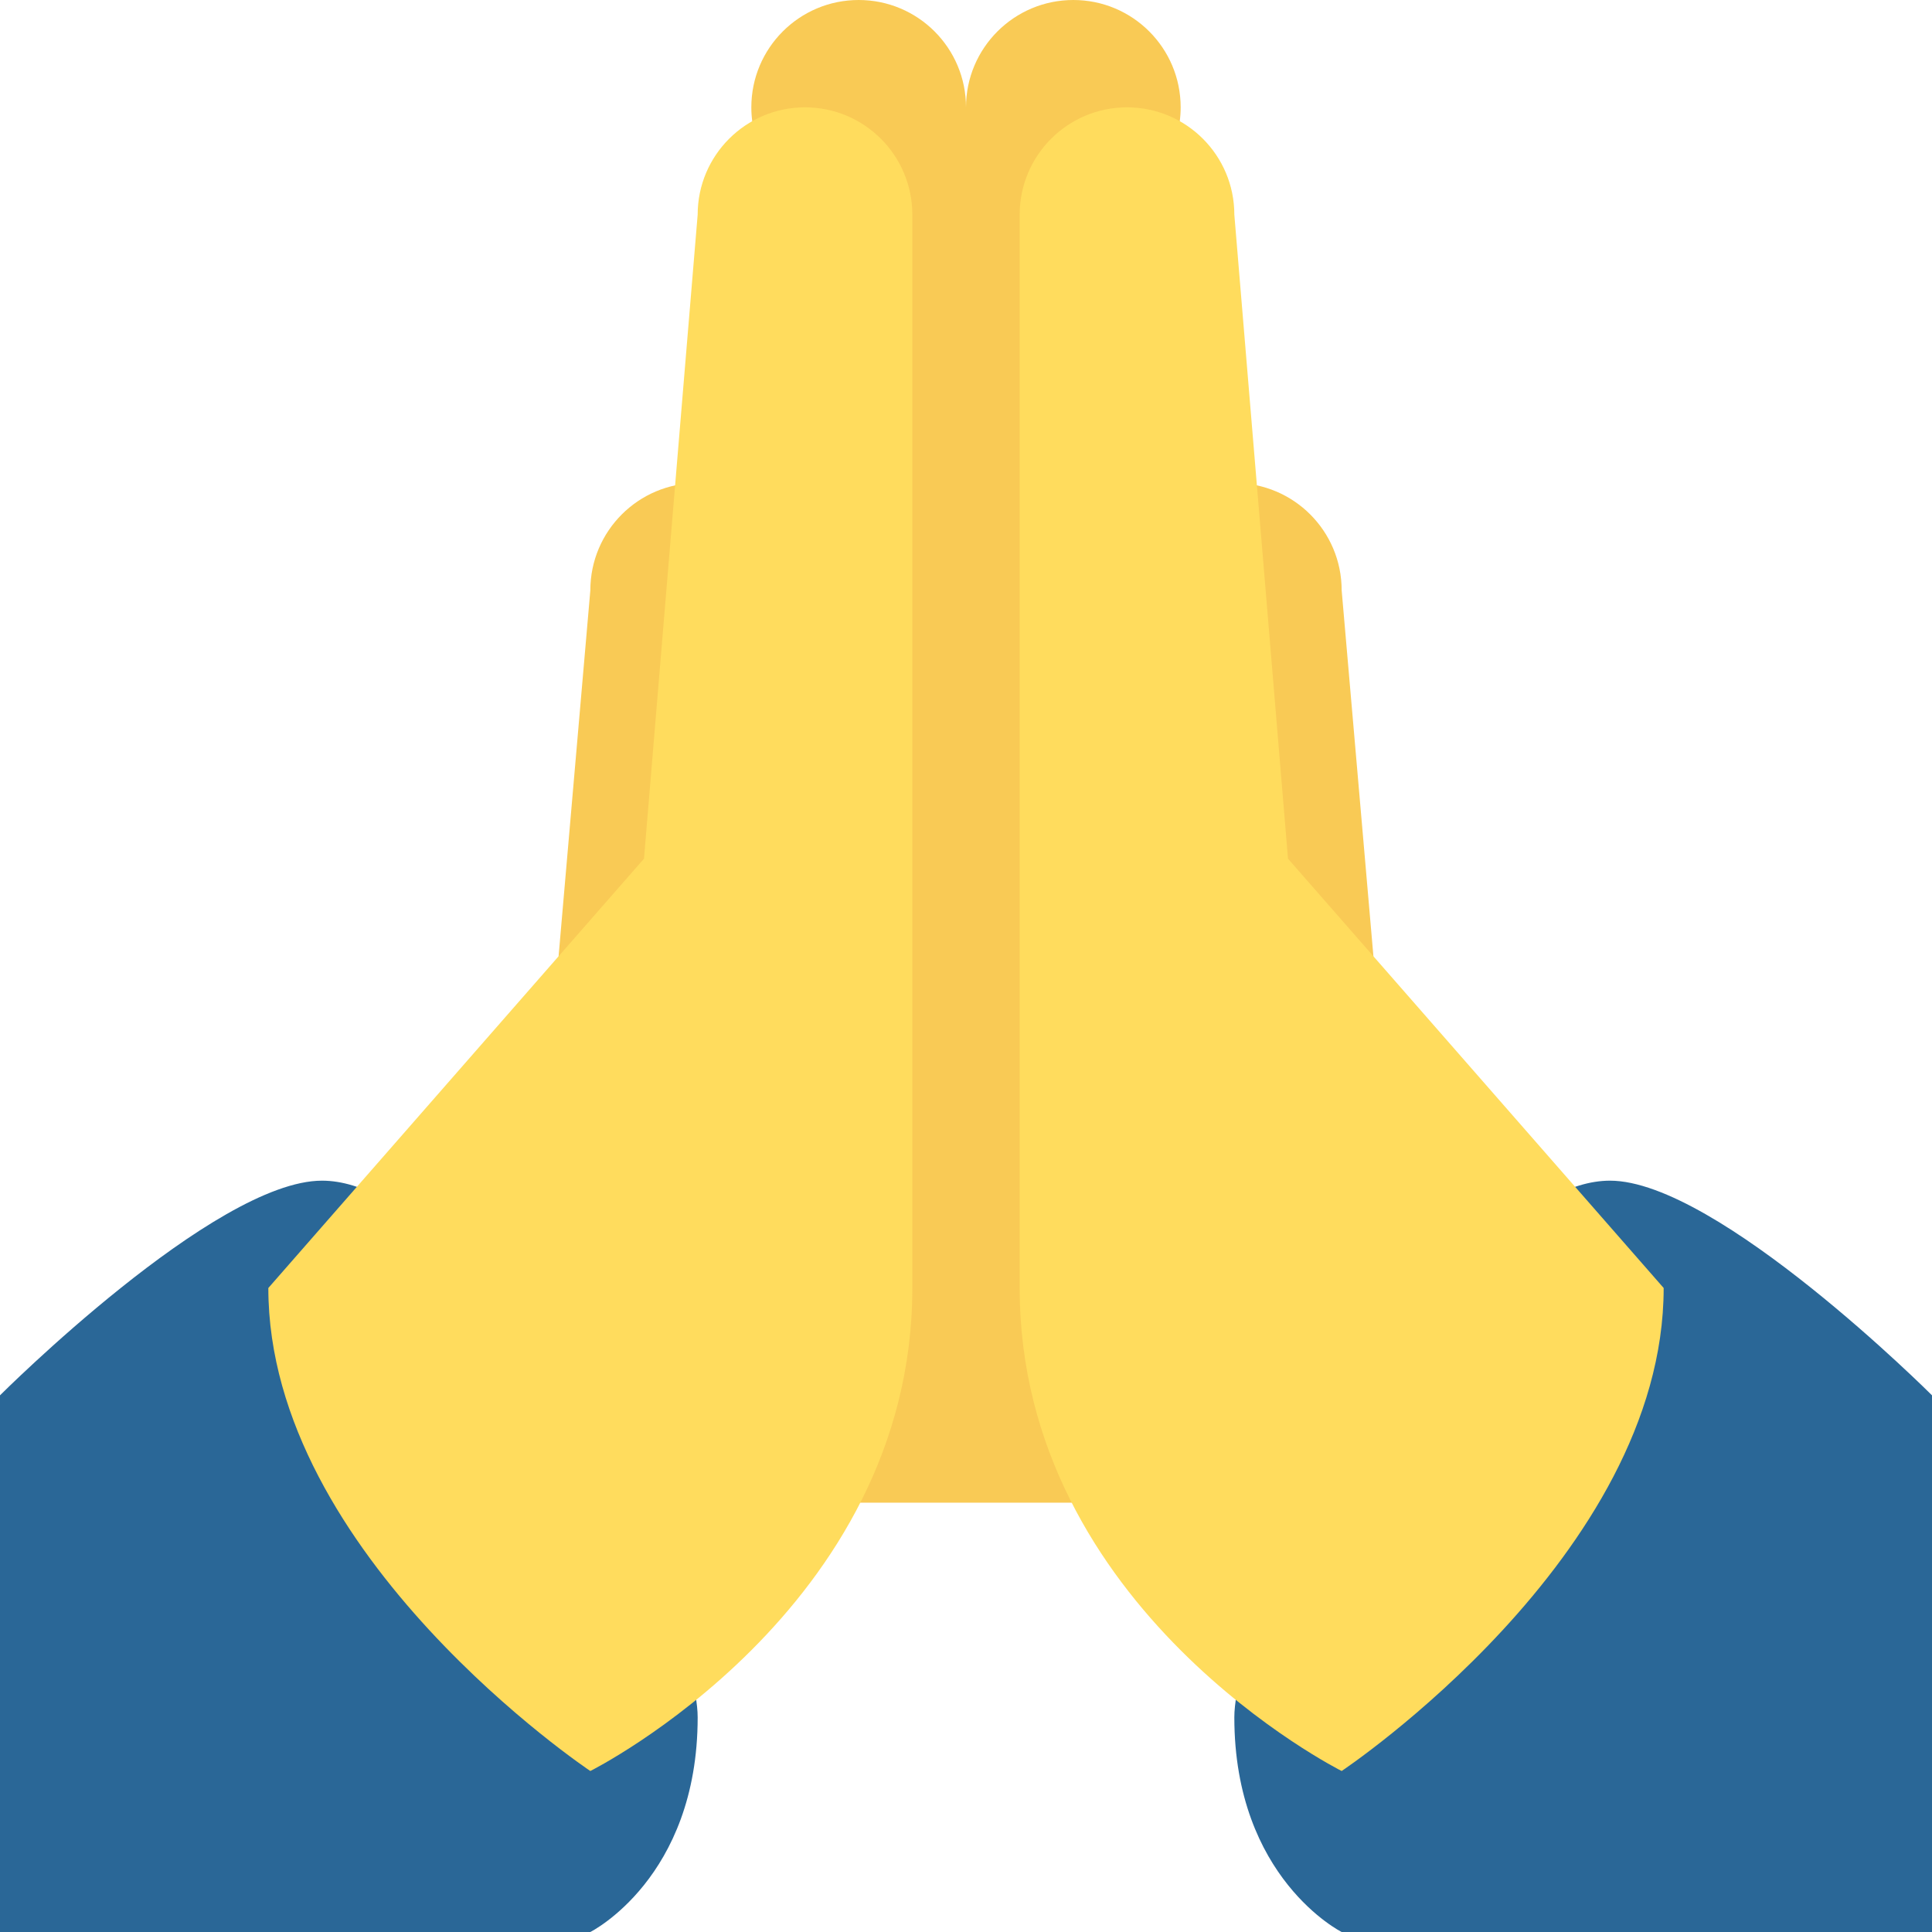
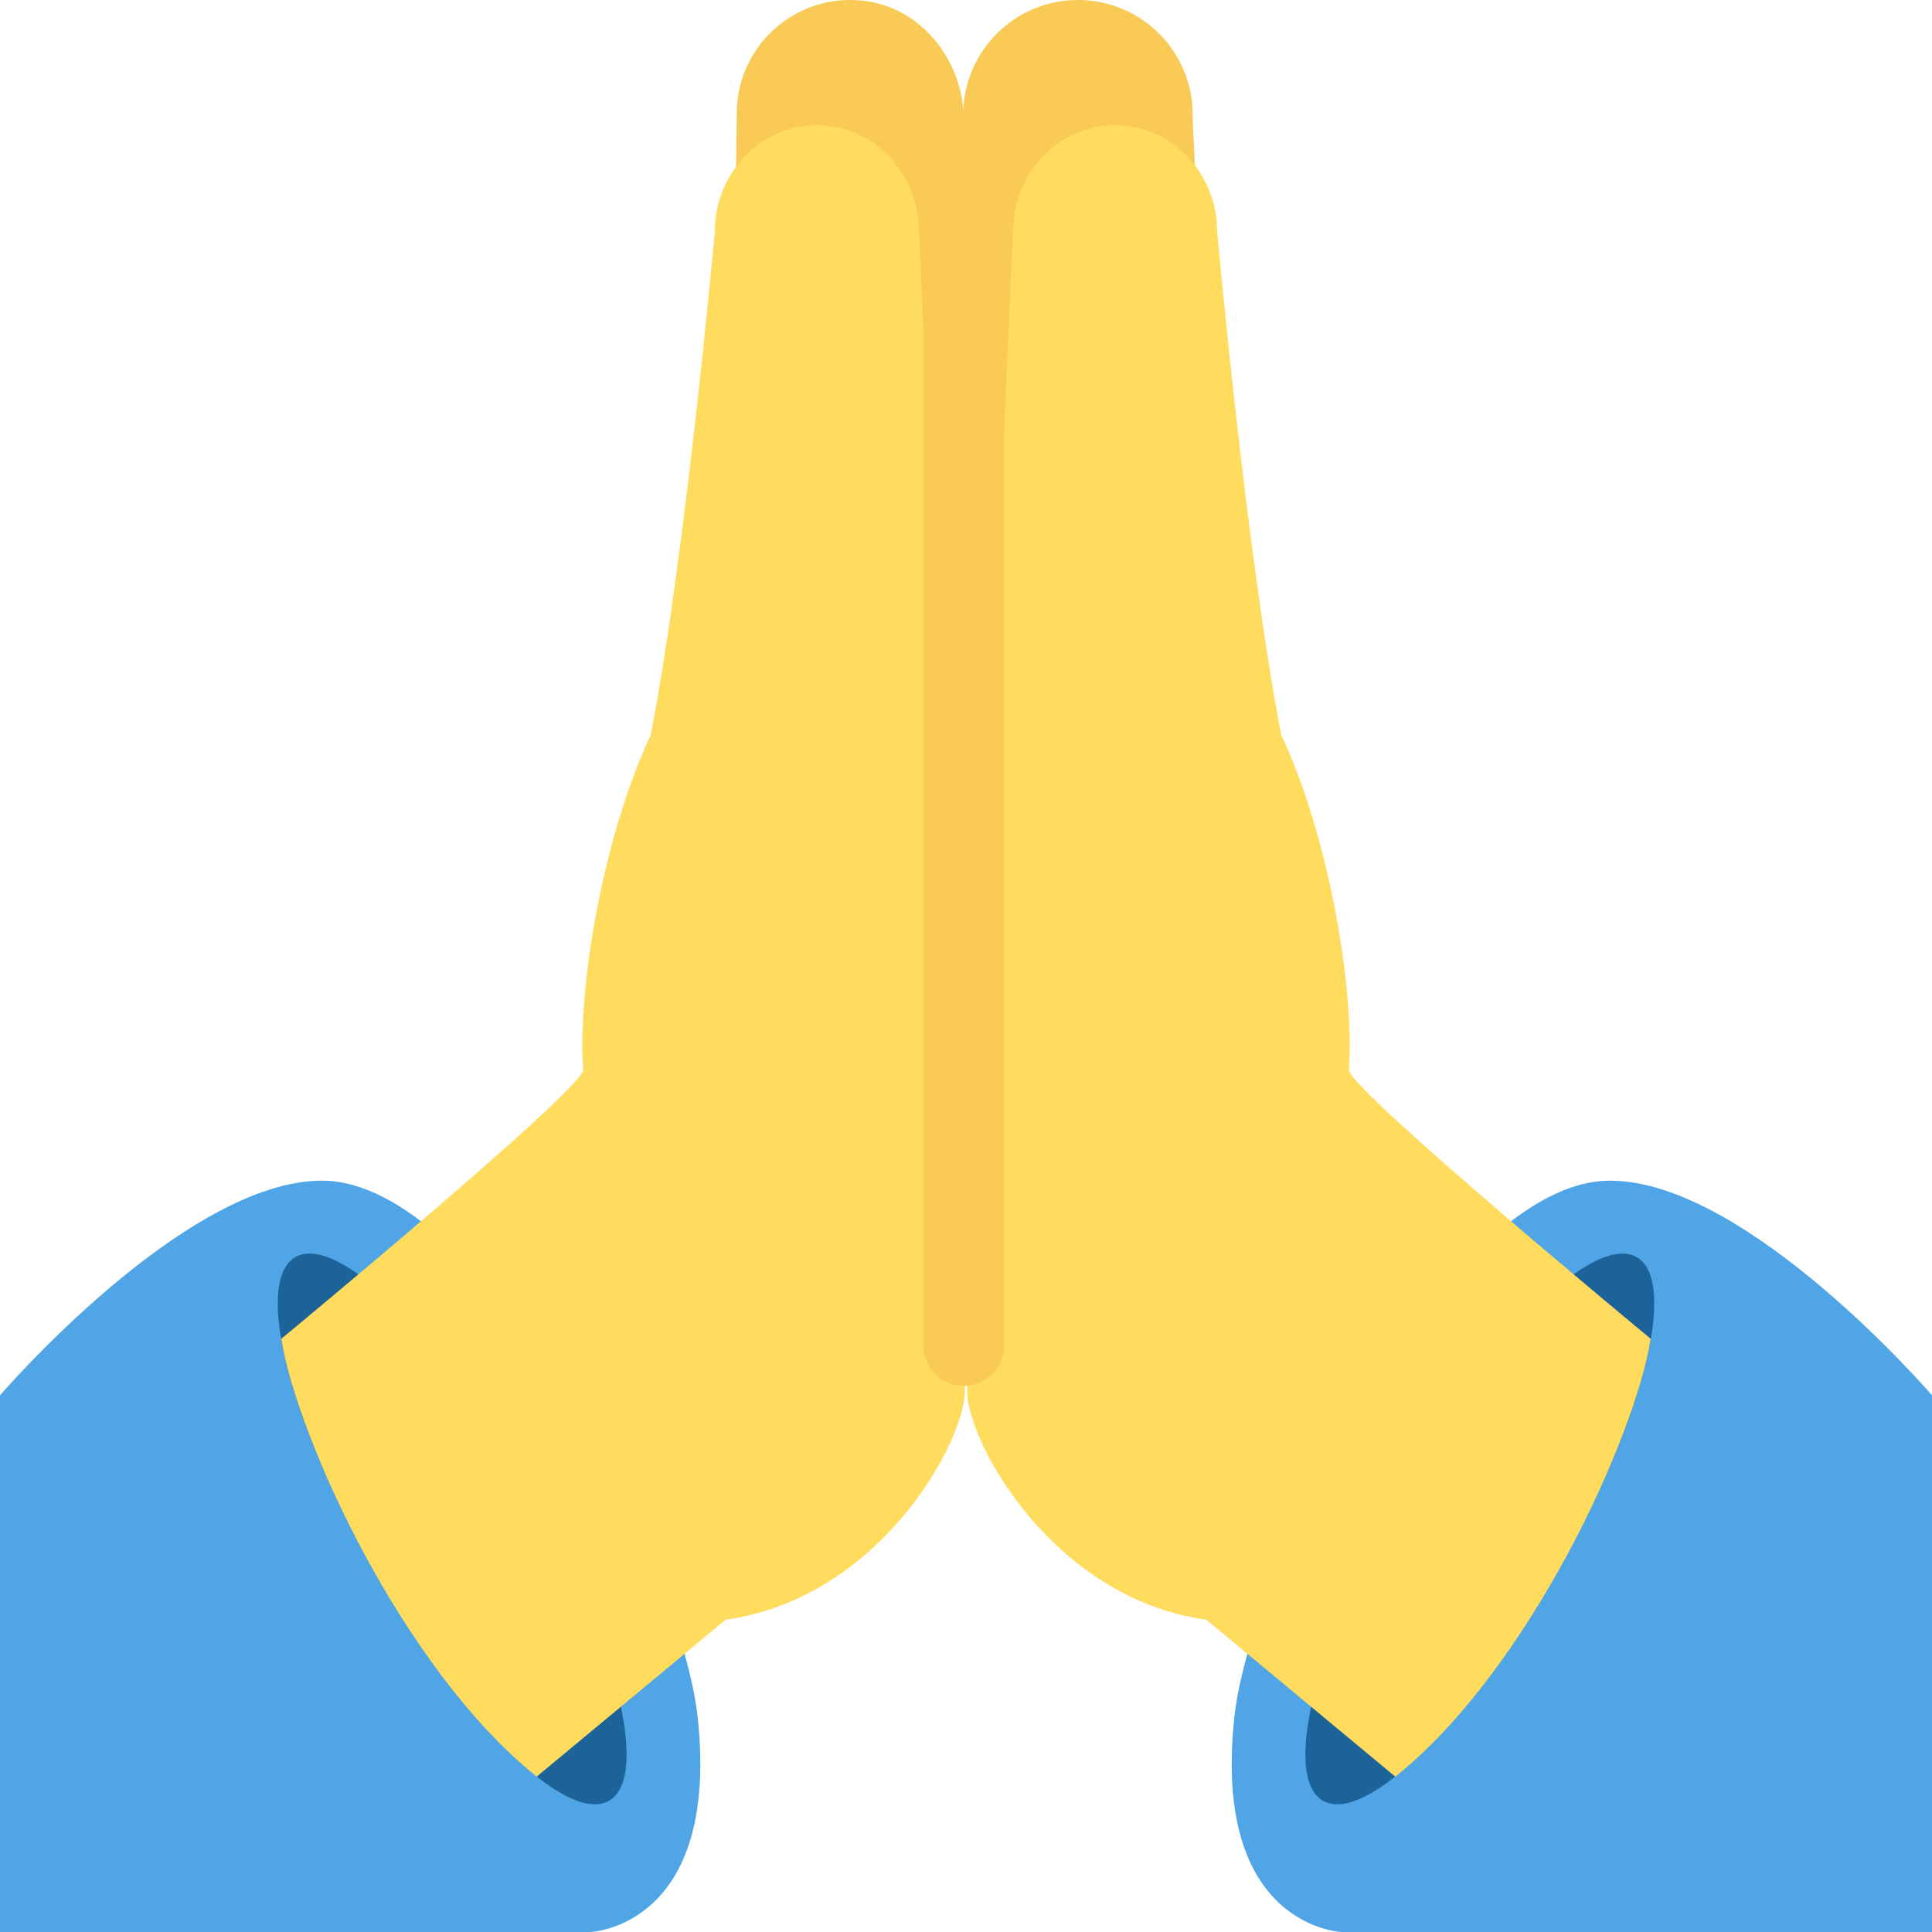
<svg xmlns="http://www.w3.org/2000/svg" viewBox="0 0 45 45" style="enable-background:new 0 0 45 45;" xml:space="preserve" version="1.1" id="svg2">
  <defs id="defs6">
    <clipPath id="clipPath16" clipPathUnits="userSpaceOnUse">
      <path id="path18" d="M 0,36 36,36 36,0 0,0 0,36 Z" />
    </clipPath>
  </defs>
  <g transform="matrix(1.25,0,0,-1.25,0,45)" id="g10">
    <g id="g12">
      <g clip-path="url(#clipPath16)" id="g14">
        <g transform="translate(30,14)" id="g20">
-           <path id="path22" style="fill:#2a6797;fill-opacity:1;fill-rule:nonzero;stroke:none" d="m 0,0 c -3,0 -7,-8 -7,-10 0,-3 2,-4 2,-4 l 11,0 0,10 C 6,-4 2,0 0,0" />
+           <path id="path22" style="fill:#50a5e6;fill-opacity:1;fill-rule:nonzero;stroke:none" d="m 0,0 c -3,0 -6.687,-7.094 -7,-10 -0.421,-3.915 2,-4 2,-4 l 11,0 0,10 C 6,-4 2.563,0 0,0" />
        </g>
-         <g transform="translate(6,14)" id="g24">
-           <path id="path26" style="fill:#2a6797;fill-opacity:1;fill-rule:nonzero;stroke:none" d="m 0,0 c 3,0 7,-8 7,-10 0,-3 -2,-4 -2,-4 l -11,0 0,10 c 0,0 4,4 6,4" />
+         <g transform="translate(26.1563,8.3301)" id="g24">
+           <path id="path26" style="fill:#1c6399;fill-opacity:1;fill-rule:nonzero;stroke:none" d="m 0,0 c -1.615,-2.797 -2.289,-5.431 -1.506,-5.884 0.783,-0.452 2.728,1.449 4.342,4.246 C 4.451,1.159 5.125,3.793 4.342,4.245 3.559,4.697 1.614,2.797 0,0" />
        </g>
-         <g transform="translate(25,25)" id="g28">
-           <path id="path30" style="fill:#f9ca55;fill-opacity:1;fill-rule:nonzero;stroke:none" d="M 0,0 C 0,1.105 -0.895,2 -2,2 -3.104,2 -4,1.105 -4,0 l 0,7.277 c 0.596,0.347 1,0.985 1,1.723 0,1.105 -0.895,2 -2,2 -1.104,0 -2,-0.895 -2,-2 0,1.105 -0.895,2 -2,2 -1.104,0 -2,-0.895 -2,-2 0,-0.738 0.405,-1.376 1,-1.723 L -10,0 c 0,1.105 -0.895,2 -2,2 -1.104,0 -2,-0.895 -2,-2 l -1,-11.526 0,-4.474 5,0 0,-1 6,0 0,1 5,0 0,4.474 L 0,0 Z" />
+         <g transform="translate(20.0859,36)" id="g28">
+           <path id="path30" style="fill:#f9ca55;fill-opacity:1;fill-rule:nonzero;stroke:none" d="m 0,0 c 1.181,0 2.138,-0.958 2.138,-2.138 0,-0.789 0.668,-10.824 0.668,-10.824 L -2.138,-18 l 0,15.862 C -2.138,-0.958 -1.181,0 0,0" />
        </g>
-         <g transform="translate(24,20)" id="g32">
-           <path id="path34" style="fill:#ffdc5d;fill-opacity:1;fill-rule:nonzero;stroke:none" d="m 0,0 -1,12 c 0,1.105 -0.895,2 -2,2 -1.104,0 -2,-0.895 -2,-2 l 0,-20 c 0,-6 6,-9 6,-9 0,0 6,4 6,9 L 0,0 Z" />
+         <g transform="translate(18.875,31.6777)" id="g32">
+           <path id="path34" style="fill:#ffdc5d;fill-opacity:1;fill-rule:nonzero;stroke:none" d="m 0,0 c 0,1.098 0.852,1.989 1.902,1.989 1.052,0 1.904,-0.891 1.904,-1.989 0,0 0.534,-5.942 1.192,-9.371 0.878,-1.866 1.369,-4.682 1.261,-6.248 0.053,-0.398 5.625,-5.006 5.625,-5.006 -0.281,-1.812 -2.259,-6.155 -4.759,-8.159 l -3.521,2.925 c -2.885,0.404 -4.458,3.331 -4.458,4.263 C -0.854,-18.612 0,0 0,0" />
        </g>
-         <g transform="translate(15,34)" id="g36">
-           <path id="path38" style="fill:#ffdc5d;fill-opacity:1;fill-rule:nonzero;stroke:none" d="m 0,0 c -1.104,0 -2,-0.895 -2,-2 l -1,-12 -7,-8 c 0,-5 6,-9 6,-9 0,0 6,3 6,9 L 2,-2 C 2,-0.895 1.105,0 0,0" />
+         <g transform="translate(6,14)" id="g36">
+           <path id="path38" style="fill:#50a5e6;fill-opacity:1;fill-rule:nonzero;stroke:none" d="m 0,0 c 3,0 6.687,-7.094 7,-10 0.421,-3.915 -2,-4 -2,-4 l -11,0 0,10 c 0,0 3.437,4 6,4" />
+         </g>
+         <g transform="translate(9.8442,8.3301)" id="g40">
+           <path id="path42" style="fill:#1c6399;fill-opacity:1;fill-rule:nonzero;stroke:none" d="M 0,0 C 1.615,-2.797 2.289,-5.431 1.505,-5.884 0.722,-6.336 -1.222,-4.435 -2.837,-1.638 -4.452,1.159 -5.125,3.793 -4.342,4.245 -3.559,4.697 -1.615,2.797 0,0" />
+         </g>
+         <g transform="translate(16.061,35.9893)" id="g44">
+           <path id="path46" style="fill:#f9ca55;fill-opacity:1;fill-rule:nonzero;stroke:none" d="m 0,0 c -1.266,0.126 -2.333,-0.864 -2.333,-2.104 0,-0.78 -0.183,-10.319 -0.183,-10.319 l 4.35,-5.566 0.062,15.765 C 1.896,-1.118 1.101,-0.11 0,0" />
+         </g>
+         <g transform="translate(17.125,31.6777)" id="g48">
+           <path id="path50" style="fill:#ffdc5d;fill-opacity:1;fill-rule:nonzero;stroke:none" d="m 0,0 c 0,1.098 -0.852,1.989 -1.903,1.989 -1.051,0 -1.903,-0.891 -1.903,-1.989 0,0 -0.534,-5.942 -1.192,-9.371 -0.878,-1.865 -1.369,-4.682 -1.261,-6.248 -0.053,-0.398 -5.625,-5.006 -5.625,-5.006 0.281,-1.812 2.259,-6.155 4.759,-8.158 l 3.521,2.924 c 2.885,0.404 4.458,3.331 4.458,4.263 C 0.854,-18.612 0,0 0,0" />
+         </g>
+         <g transform="translate(17.9585,10.1768)" id="g52">
+           <path id="path54" style="fill:#f9ca55;fill-opacity:1;fill-rule:nonzero;stroke:none" d="m 0,0 c -0.414,0 -0.75,0.336 -0.75,0.75 l 0,22.282 c 0,0.414 0.336,0.75 0.75,0.75 0.414,0 0.75,-0.336 0.75,-0.75 L 0.75,0.75 C 0.75,0.336 0.414,0 0,0" />
        </g>
      </g>
    </g>
  </g>
</svg>
